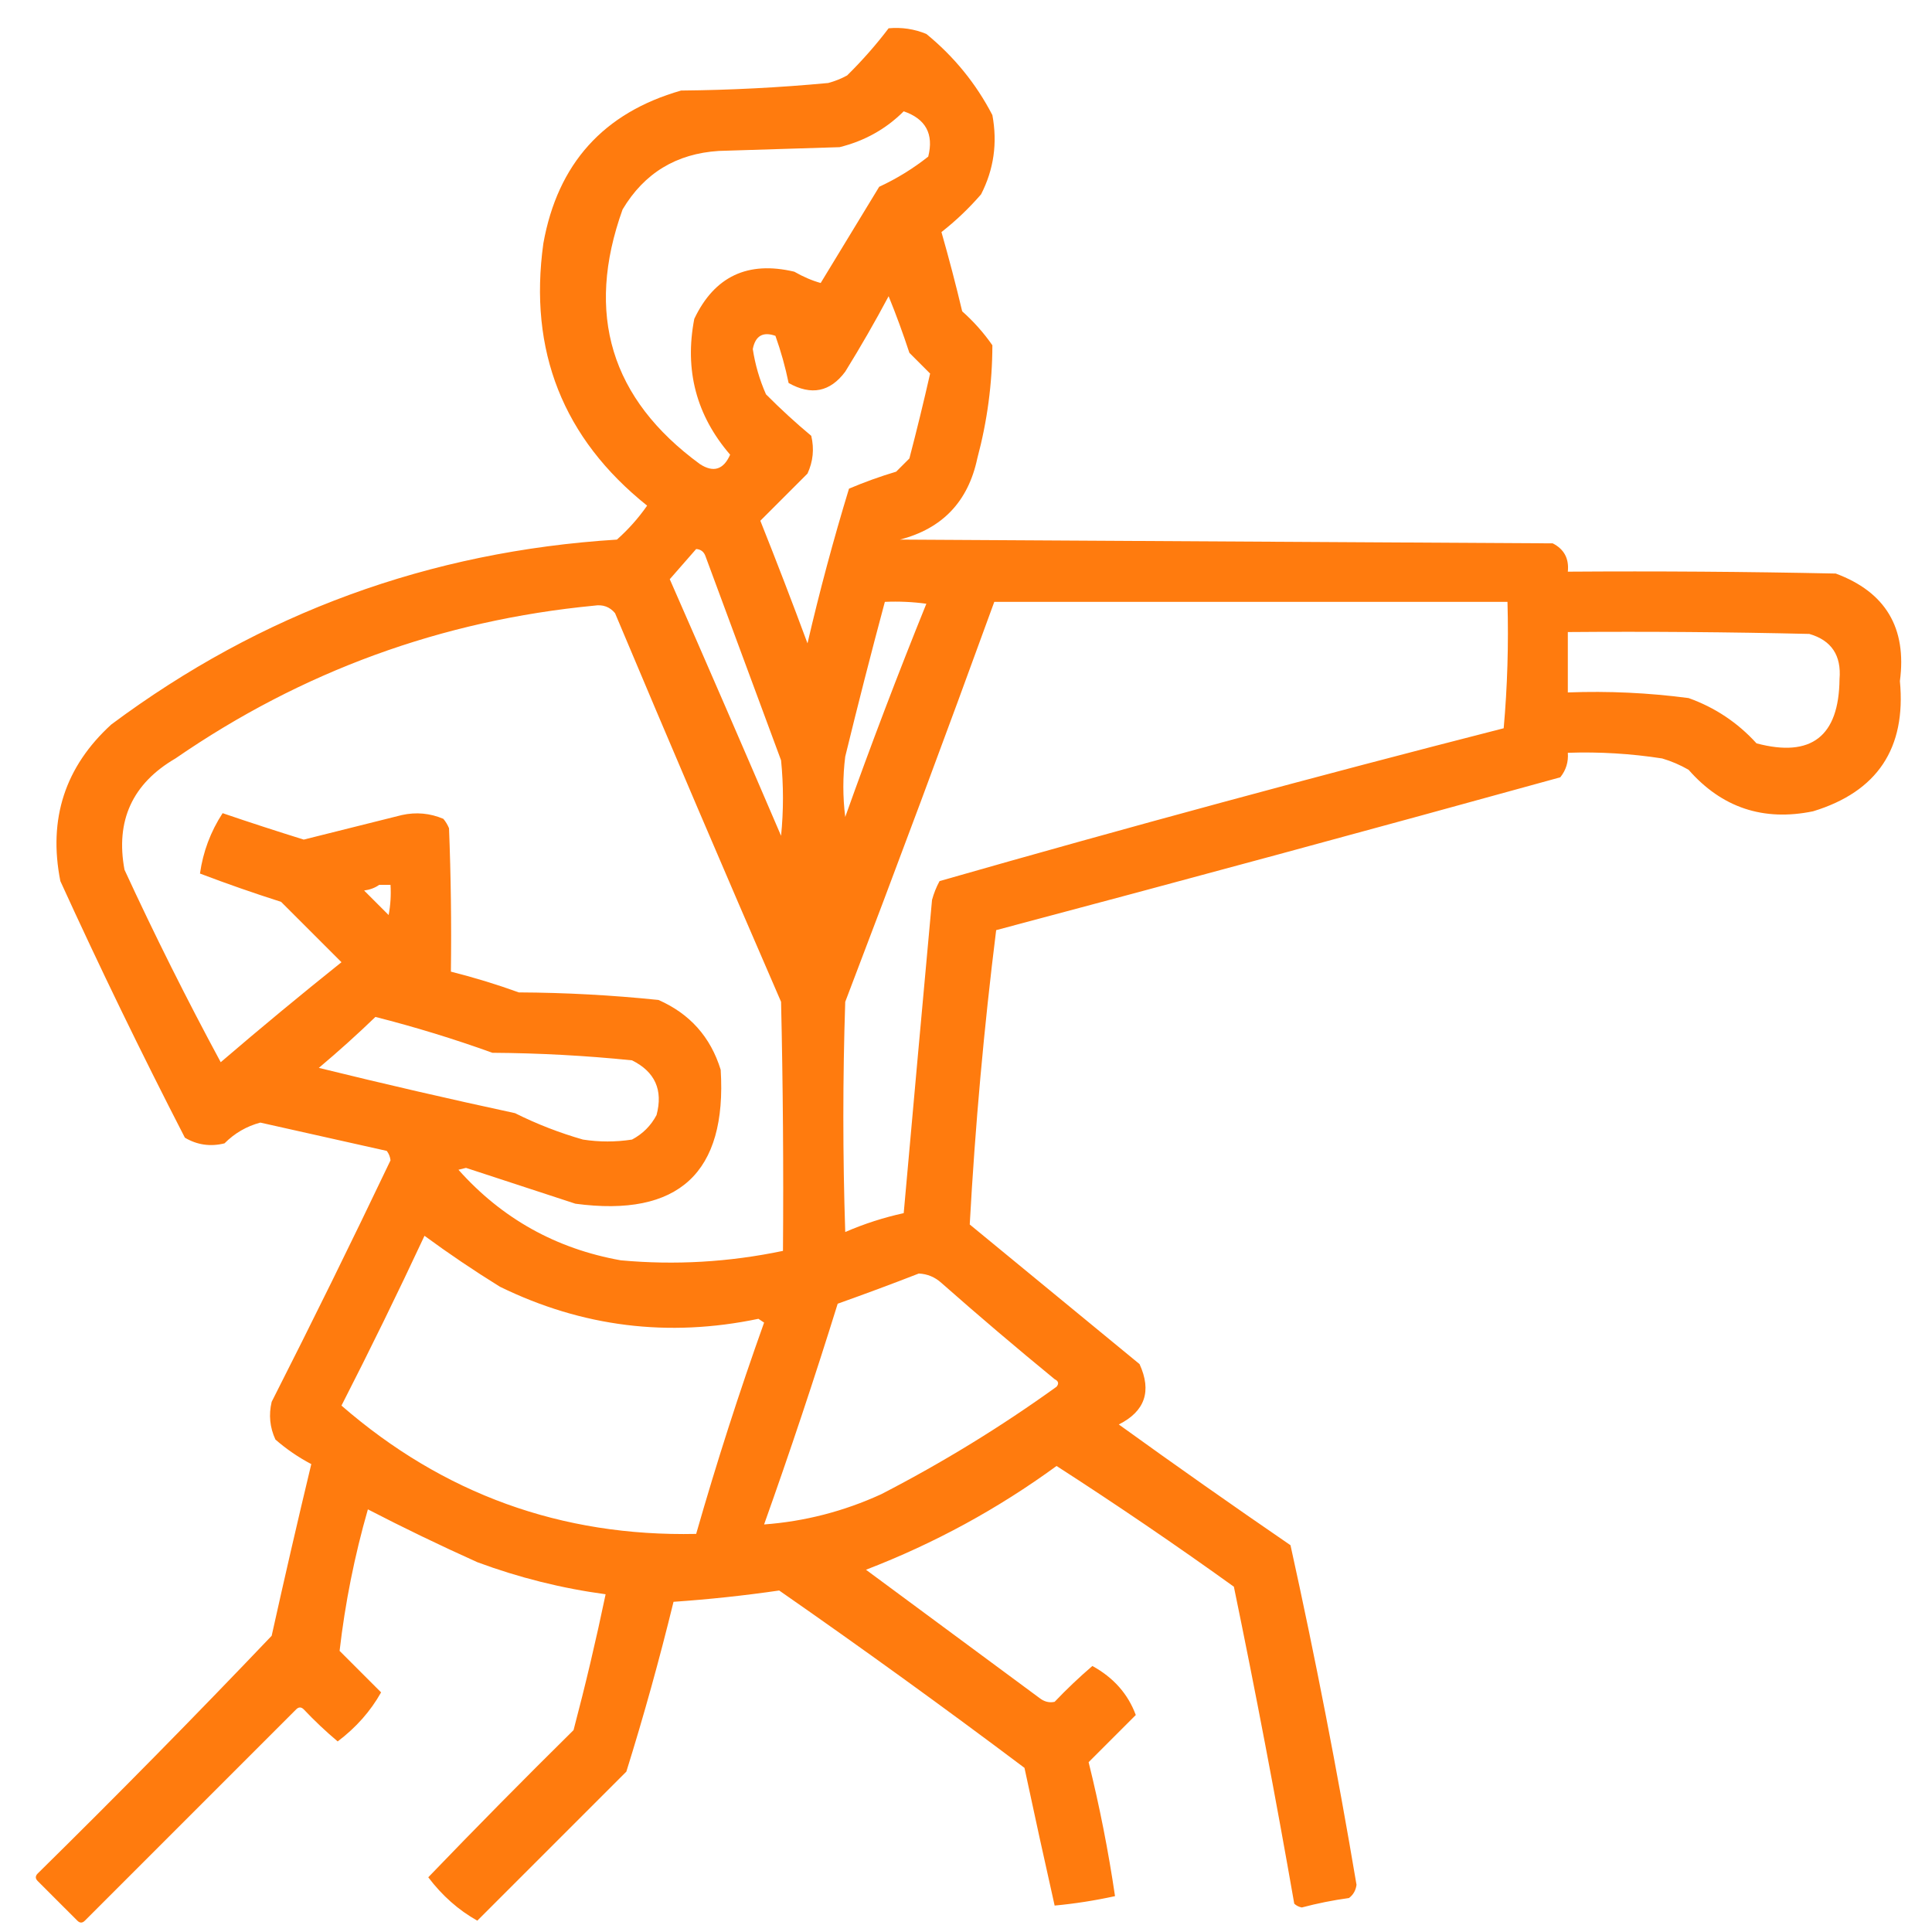
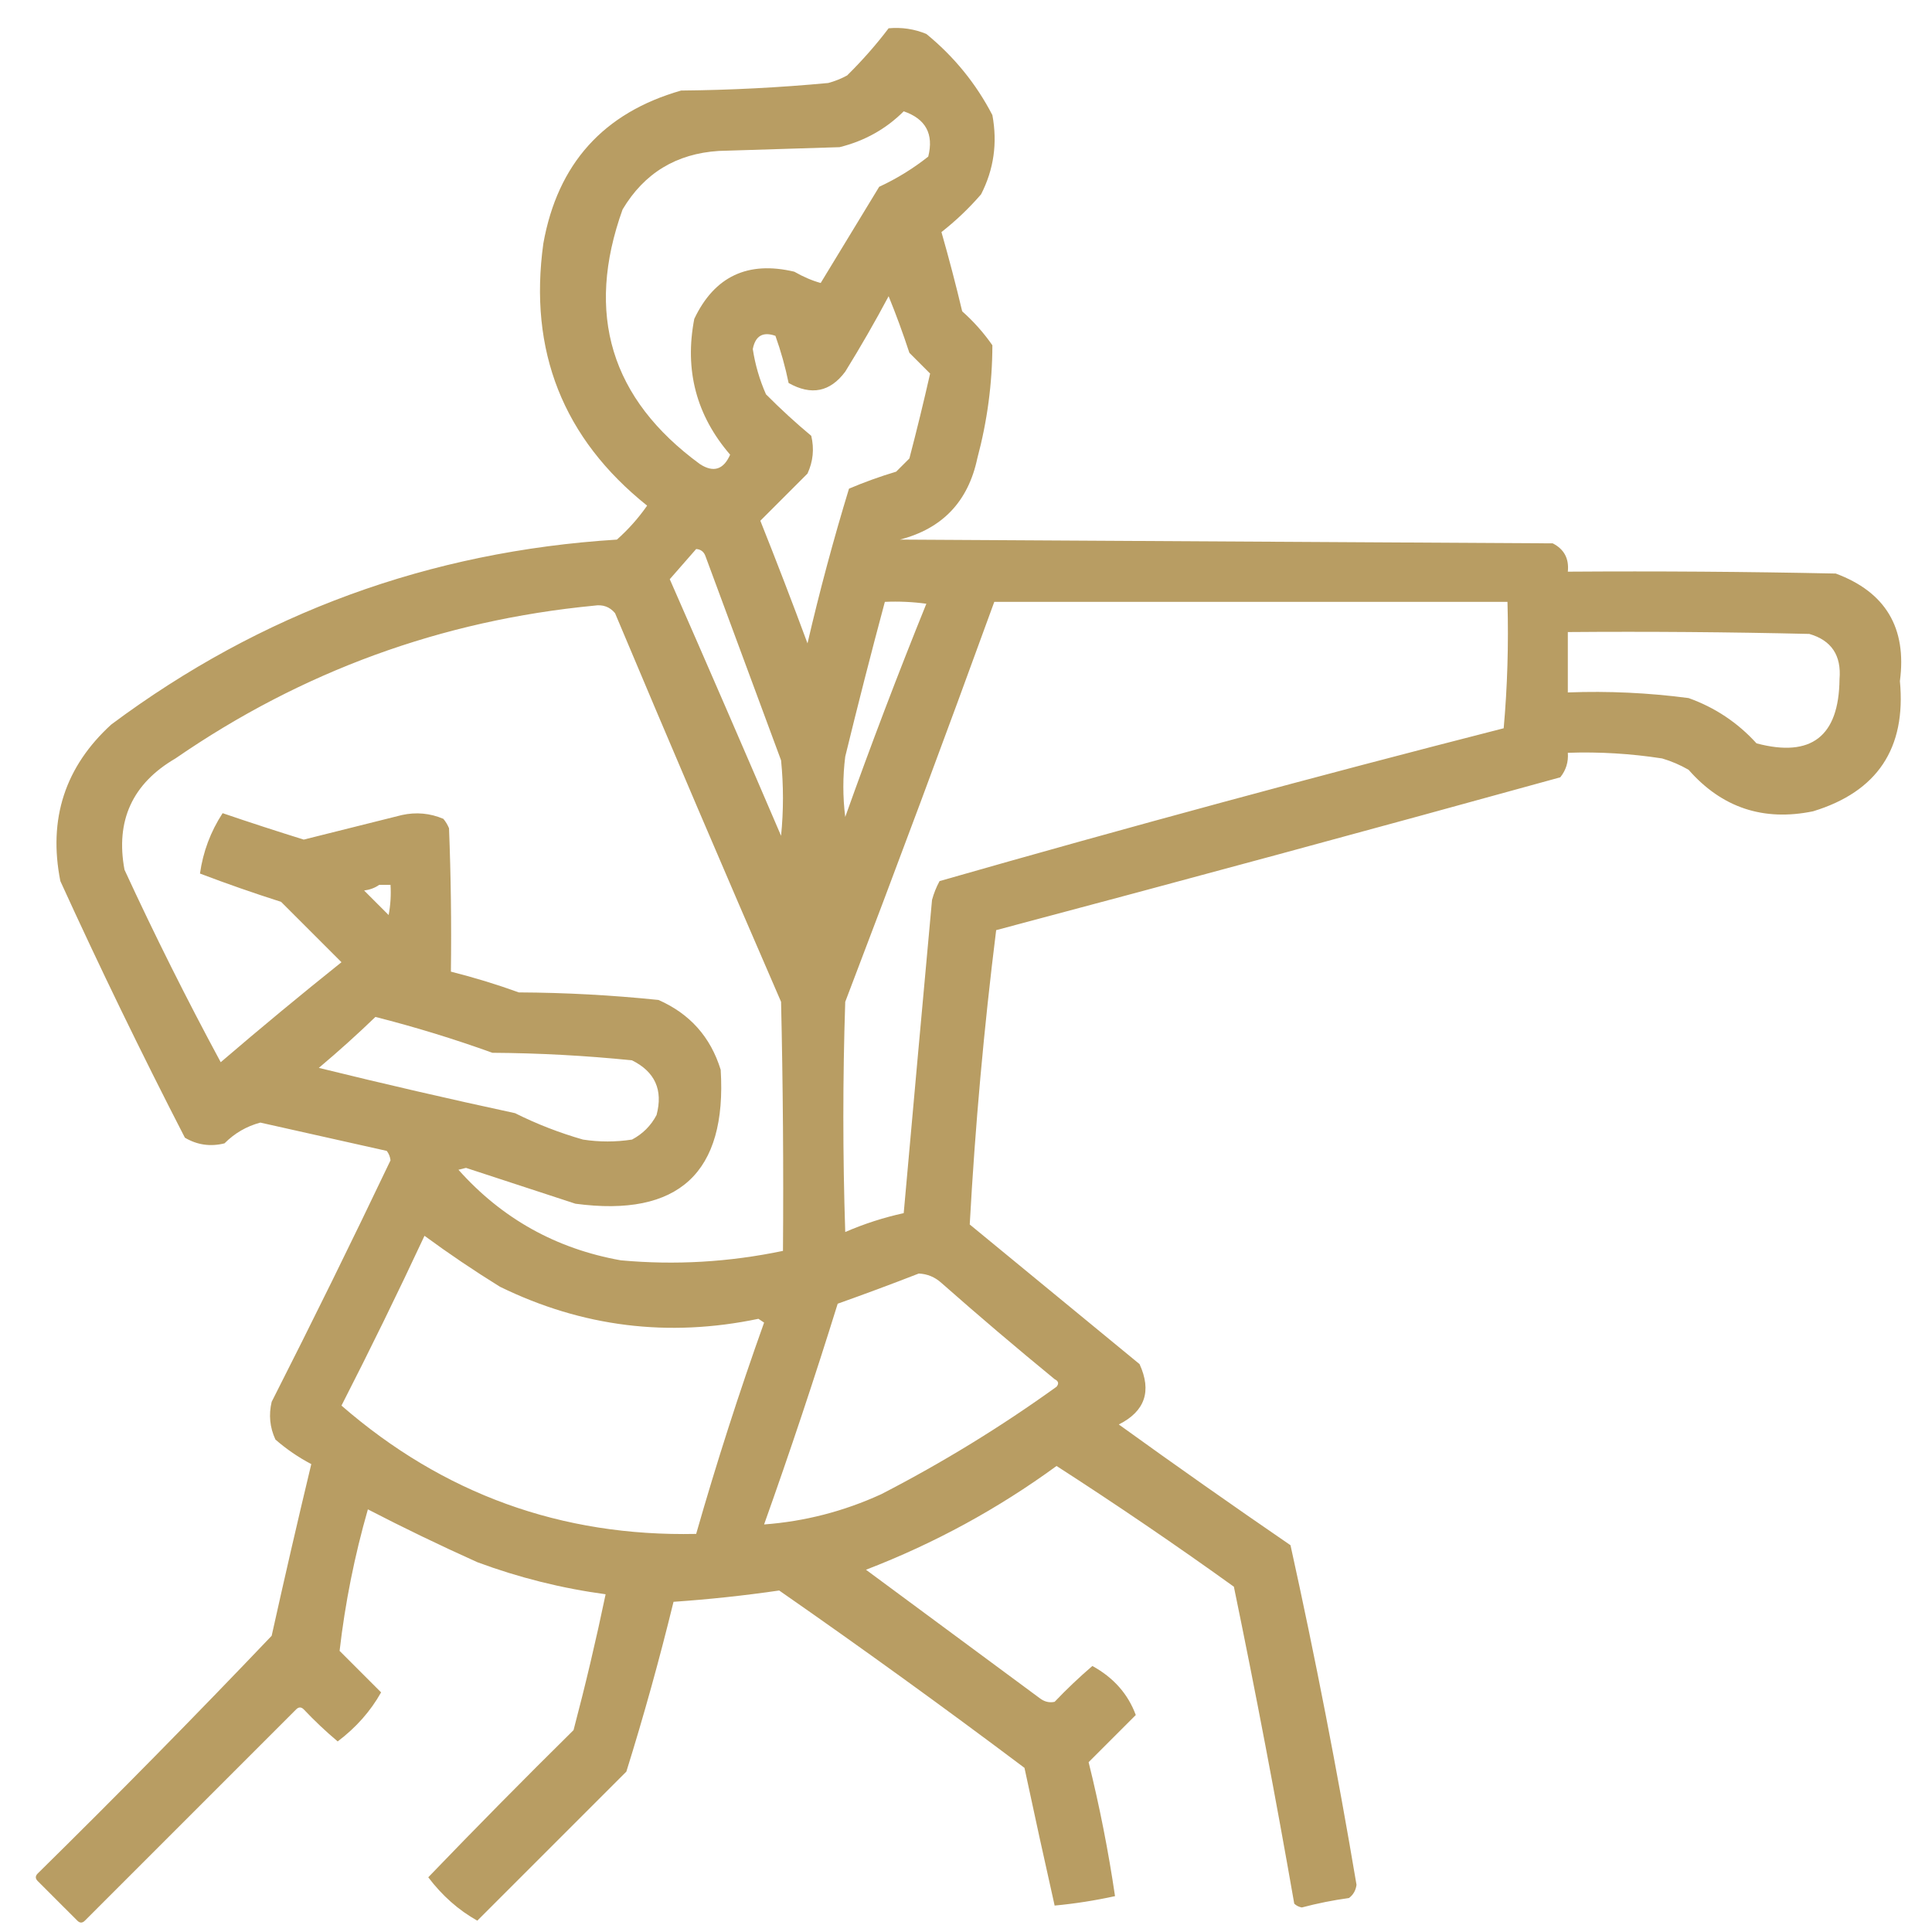
<svg xmlns="http://www.w3.org/2000/svg" width="75" height="75" viewBox="0 0 75 75" fill="none">
-   <path opacity="0.943" fill-rule="evenodd" clip-rule="evenodd" d="M34.496 1.098C35.006 1.052 35.494 1.125 35.961 1.318C37.037 2.198 37.892 3.248 38.524 4.468C38.726 5.552 38.58 6.577 38.085 7.544C37.62 8.081 37.108 8.57 36.547 9.009C36.838 10.027 37.107 11.052 37.352 12.085C37.798 12.481 38.188 12.92 38.524 13.403C38.521 14.888 38.325 16.352 37.938 17.798C37.583 19.471 36.583 20.521 34.935 20.947C43.383 20.996 51.83 21.045 60.277 21.093C60.72 21.319 60.915 21.685 60.863 22.192C64.33 22.168 67.797 22.192 71.264 22.265C73.198 22.984 74.028 24.375 73.754 26.44C74.001 29.048 72.878 30.733 70.385 31.494C68.454 31.892 66.843 31.355 65.551 29.883C65.226 29.696 64.884 29.549 64.525 29.443C63.312 29.255 62.092 29.181 60.863 29.223C60.89 29.58 60.792 29.898 60.57 30.175C53.278 32.188 45.978 34.166 38.671 36.108C38.197 39.907 37.855 43.716 37.645 47.534C39.843 49.34 42.04 51.147 44.237 52.954C44.718 54.005 44.449 54.786 43.432 55.298C45.63 56.884 47.851 58.446 50.097 59.985C51.061 64.353 51.915 68.748 52.66 73.169C52.63 73.388 52.532 73.558 52.367 73.681C51.749 73.766 51.139 73.888 50.536 74.048C50.423 74.026 50.325 73.978 50.243 73.901C49.524 69.783 48.743 65.682 47.899 61.596C45.643 59.974 43.348 58.412 41.015 56.909C38.736 58.573 36.271 59.916 33.617 60.937C35.863 62.597 38.109 64.258 40.355 65.918C40.54 66.062 40.735 66.11 40.941 66.064C41.407 65.574 41.896 65.11 42.406 64.673C43.228 65.125 43.79 65.76 44.091 66.577C43.48 67.187 42.87 67.798 42.26 68.408C42.685 70.121 43.027 71.855 43.285 73.608C42.504 73.779 41.722 73.901 40.941 73.974C40.542 72.198 40.151 70.416 39.77 68.628C36.633 66.271 33.459 63.976 30.248 61.743C28.887 61.941 27.52 62.087 26.146 62.182C25.604 64.402 24.994 66.599 24.315 68.774C22.387 70.703 20.458 72.632 18.529 74.56C17.802 74.153 17.167 73.591 16.625 72.876C18.479 70.949 20.358 69.045 22.265 67.163C22.727 65.413 23.142 63.656 23.51 61.889C21.805 61.659 20.145 61.244 18.529 60.644C17.07 59.987 15.654 59.304 14.281 58.593C13.763 60.398 13.397 62.229 13.183 64.087C13.72 64.624 14.257 65.161 14.794 65.698C14.386 66.426 13.825 67.061 13.109 67.602C12.648 67.214 12.208 66.799 11.791 66.357C11.693 66.26 11.596 66.26 11.498 66.357C8.764 69.092 6.029 71.826 3.295 74.56C3.197 74.658 3.1 74.658 3.002 74.56C2.489 74.048 1.977 73.535 1.464 73.022C1.366 72.924 1.366 72.827 1.464 72.729C4.544 69.698 7.572 66.622 10.546 63.501C11.041 61.27 11.553 59.048 12.084 56.836C11.582 56.573 11.118 56.255 10.692 55.883C10.475 55.414 10.426 54.926 10.546 54.419C12.124 51.311 13.662 48.186 15.16 45.044C15.144 44.906 15.096 44.784 15.014 44.678C13.378 44.311 11.742 43.945 10.106 43.579C9.572 43.721 9.109 43.99 8.715 44.385C8.166 44.521 7.654 44.447 7.177 44.165C5.486 40.88 3.874 37.56 2.343 34.204C1.865 31.792 2.524 29.765 4.32 28.125C10.128 23.796 16.671 21.403 23.949 20.947C24.394 20.551 24.785 20.112 25.121 19.629C21.857 17.017 20.514 13.623 21.093 9.448C21.649 6.353 23.431 4.375 26.439 3.515C28.35 3.497 30.254 3.4 32.152 3.222C32.408 3.153 32.652 3.056 32.885 2.929C33.478 2.344 34.015 1.733 34.496 1.098ZM35.082 4.321C35.937 4.615 36.255 5.201 36.034 6.079C35.448 6.543 34.814 6.934 34.13 7.251C33.373 8.496 32.616 9.741 31.859 10.986C31.521 10.892 31.18 10.745 30.834 10.547C29.029 10.119 27.735 10.729 26.952 12.378C26.567 14.369 27.03 16.127 28.344 17.651C28.086 18.234 27.695 18.356 27.172 18.017C23.712 15.485 22.711 12.189 24.169 8.13C25.009 6.72 26.254 5.964 27.904 5.859C29.467 5.81 31.029 5.761 32.592 5.713C33.564 5.472 34.394 5.008 35.082 4.321ZM34.496 11.499C34.785 12.206 35.053 12.938 35.302 13.696C35.57 13.965 35.839 14.233 36.107 14.502C35.858 15.6 35.59 16.699 35.302 17.798C35.131 17.969 34.96 18.139 34.789 18.31C34.163 18.497 33.553 18.717 32.958 18.97C32.353 20.951 31.816 22.953 31.347 24.975C30.755 23.378 30.145 21.791 29.516 20.215C30.126 19.604 30.736 18.994 31.347 18.384C31.564 17.915 31.613 17.426 31.493 16.919C30.892 16.419 30.306 15.881 29.735 15.307C29.487 14.744 29.316 14.158 29.223 13.55C29.323 13.037 29.616 12.866 30.102 13.037C30.314 13.631 30.485 14.242 30.614 14.868C31.493 15.363 32.225 15.217 32.812 14.428C33.406 13.468 33.968 12.492 34.496 11.499ZM27.025 21.313C27.209 21.325 27.331 21.422 27.392 21.606C28.368 24.243 29.345 26.88 30.321 29.516C30.419 30.493 30.419 31.469 30.321 32.446C28.895 29.12 27.455 25.799 26 22.485C26.345 22.092 26.687 21.701 27.025 21.313ZM34.35 23.364C34.889 23.34 35.426 23.364 35.961 23.437C34.854 26.171 33.804 28.93 32.812 31.714C32.714 30.932 32.714 30.151 32.812 29.37C33.303 27.357 33.815 25.355 34.35 23.364ZM38.598 23.364C45.238 23.364 51.879 23.364 58.52 23.364C58.566 25.012 58.518 26.648 58.373 28.271C51.039 30.147 43.739 32.125 36.474 34.204C36.347 34.436 36.25 34.681 36.181 34.936C35.81 38.99 35.444 43.042 35.082 47.094C34.301 47.265 33.544 47.509 32.812 47.827C32.714 44.848 32.714 41.87 32.812 38.891C34.783 33.728 36.712 28.553 38.598 23.364ZM23.07 23.511C23.402 23.458 23.671 23.556 23.876 23.803C25.996 28.845 28.144 33.874 30.321 38.891C30.395 42.114 30.419 45.336 30.395 48.559C28.301 48.997 26.201 49.119 24.096 48.925C21.585 48.476 19.485 47.304 17.797 45.41C17.895 45.386 17.992 45.361 18.09 45.337C19.505 45.8 20.921 46.264 22.338 46.728C26.344 47.263 28.224 45.529 27.977 41.528C27.585 40.257 26.78 39.353 25.561 38.818C23.764 38.632 21.957 38.534 20.141 38.525C19.272 38.211 18.393 37.943 17.504 37.719C17.528 35.863 17.504 34.008 17.431 32.153C17.376 32.019 17.303 31.897 17.211 31.787C16.692 31.567 16.155 31.518 15.6 31.64C14.33 31.958 13.061 32.275 11.791 32.593C10.737 32.265 9.687 31.924 8.642 31.567C8.175 32.284 7.882 33.065 7.763 33.911C8.799 34.305 9.849 34.671 10.912 35.01C11.693 35.791 12.475 36.572 13.256 37.353C11.672 38.62 10.11 39.913 8.568 41.235C7.246 38.786 6.001 36.295 4.833 33.764C4.479 31.86 5.138 30.419 6.811 29.443C11.724 26.058 17.144 24.081 23.07 23.511ZM60.863 24.536C63.989 24.511 67.114 24.536 70.238 24.609C71.097 24.858 71.488 25.444 71.41 26.367C71.387 28.59 70.312 29.42 68.188 28.857C67.455 28.051 66.576 27.465 65.551 27.099C63.998 26.894 62.435 26.821 60.863 26.88C60.863 26.098 60.863 25.317 60.863 24.536ZM14.721 34.35C14.867 34.35 15.014 34.35 15.16 34.35C15.184 34.744 15.16 35.135 15.087 35.522C14.77 35.205 14.452 34.888 14.135 34.57C14.363 34.539 14.558 34.466 14.721 34.35ZM14.574 39.477C16.106 39.866 17.62 40.33 19.115 40.869C20.93 40.881 22.737 40.979 24.535 41.162C25.429 41.607 25.746 42.315 25.487 43.286C25.268 43.701 24.95 44.018 24.535 44.238C23.9 44.336 23.266 44.336 22.631 44.238C21.719 43.977 20.84 43.636 19.994 43.213C17.446 42.664 14.907 42.078 12.377 41.455C13.138 40.815 13.87 40.156 14.574 39.477ZM16.479 47.973C17.421 48.666 18.398 49.325 19.408 49.951C22.602 51.513 25.946 51.927 29.442 51.196C29.516 51.245 29.589 51.294 29.662 51.343C28.694 54.052 27.815 56.786 27.025 59.546C21.797 59.658 17.208 57.998 13.256 54.565C14.372 52.383 15.446 50.185 16.479 47.973ZM35.668 49.438C36.002 49.454 36.295 49.576 36.547 49.804C37.99 51.077 39.455 52.322 40.941 53.54C41.091 53.613 41.115 53.711 41.015 53.833C38.854 55.39 36.584 56.781 34.203 58.008C32.75 58.672 31.236 59.062 29.662 59.179C30.672 56.345 31.624 53.489 32.519 50.61C33.586 50.23 34.636 49.84 35.668 49.438Z" fill="#FF7300" />
+   <path opacity="0.943" fill-rule="evenodd" clip-rule="evenodd" d="M34.496 1.098C35.006 1.052 35.494 1.125 35.961 1.318C37.037 2.198 37.892 3.248 38.524 4.468C38.726 5.552 38.58 6.577 38.085 7.544C37.62 8.081 37.108 8.57 36.547 9.009C36.838 10.027 37.107 11.052 37.352 12.085C37.798 12.481 38.188 12.92 38.524 13.403C38.521 14.888 38.325 16.352 37.938 17.798C37.583 19.471 36.583 20.521 34.935 20.947C43.383 20.996 51.83 21.045 60.277 21.093C60.72 21.319 60.915 21.685 60.863 22.192C64.33 22.168 67.797 22.192 71.264 22.265C73.198 22.984 74.028 24.375 73.754 26.44C74.001 29.048 72.878 30.733 70.385 31.494C68.454 31.892 66.843 31.355 65.551 29.883C65.226 29.696 64.884 29.549 64.525 29.443C63.312 29.255 62.092 29.181 60.863 29.223C60.89 29.58 60.792 29.898 60.57 30.175C53.278 32.188 45.978 34.166 38.671 36.108C38.197 39.907 37.855 43.716 37.645 47.534C39.843 49.34 42.04 51.147 44.237 52.954C44.718 54.005 44.449 54.786 43.432 55.298C45.63 56.884 47.851 58.446 50.097 59.985C51.061 64.353 51.915 68.748 52.66 73.169C52.63 73.388 52.532 73.558 52.367 73.681C51.749 73.766 51.139 73.888 50.536 74.048C50.423 74.026 50.325 73.978 50.243 73.901C49.524 69.783 48.743 65.682 47.899 61.596C45.643 59.974 43.348 58.412 41.015 56.909C38.736 58.573 36.271 59.916 33.617 60.937C35.863 62.597 38.109 64.258 40.355 65.918C40.54 66.062 40.735 66.11 40.941 66.064C41.407 65.574 41.896 65.11 42.406 64.673C43.228 65.125 43.79 65.76 44.091 66.577C43.48 67.187 42.87 67.798 42.26 68.408C42.685 70.121 43.027 71.855 43.285 73.608C42.504 73.779 41.722 73.901 40.941 73.974C40.542 72.198 40.151 70.416 39.77 68.628C36.633 66.271 33.459 63.976 30.248 61.743C28.887 61.941 27.52 62.087 26.146 62.182C25.604 64.402 24.994 66.599 24.315 68.774C22.387 70.703 20.458 72.632 18.529 74.56C17.802 74.153 17.167 73.591 16.625 72.876C18.479 70.949 20.358 69.045 22.265 67.163C22.727 65.413 23.142 63.656 23.51 61.889C21.805 61.659 20.145 61.244 18.529 60.644C17.07 59.987 15.654 59.304 14.281 58.593C13.763 60.398 13.397 62.229 13.183 64.087C13.72 64.624 14.257 65.161 14.794 65.698C14.386 66.426 13.825 67.061 13.109 67.602C12.648 67.214 12.208 66.799 11.791 66.357C11.693 66.26 11.596 66.26 11.498 66.357C8.764 69.092 6.029 71.826 3.295 74.56C3.197 74.658 3.1 74.658 3.002 74.56C2.489 74.048 1.977 73.535 1.464 73.022C1.366 72.924 1.366 72.827 1.464 72.729C4.544 69.698 7.572 66.622 10.546 63.501C11.041 61.27 11.553 59.048 12.084 56.836C11.582 56.573 11.118 56.255 10.692 55.883C10.475 55.414 10.426 54.926 10.546 54.419C12.124 51.311 13.662 48.186 15.16 45.044C15.144 44.906 15.096 44.784 15.014 44.678C13.378 44.311 11.742 43.945 10.106 43.579C9.572 43.721 9.109 43.99 8.715 44.385C8.166 44.521 7.654 44.447 7.177 44.165C5.486 40.88 3.874 37.56 2.343 34.204C1.865 31.792 2.524 29.765 4.32 28.125C10.128 23.796 16.671 21.403 23.949 20.947C24.394 20.551 24.785 20.112 25.121 19.629C21.857 17.017 20.514 13.623 21.093 9.448C21.649 6.353 23.431 4.375 26.439 3.515C28.35 3.497 30.254 3.4 32.152 3.222C32.408 3.153 32.652 3.056 32.885 2.929C33.478 2.344 34.015 1.733 34.496 1.098ZM35.082 4.321C35.937 4.615 36.255 5.201 36.034 6.079C35.448 6.543 34.814 6.934 34.13 7.251C33.373 8.496 32.616 9.741 31.859 10.986C31.521 10.892 31.18 10.745 30.834 10.547C29.029 10.119 27.735 10.729 26.952 12.378C26.567 14.369 27.03 16.127 28.344 17.651C28.086 18.234 27.695 18.356 27.172 18.017C23.712 15.485 22.711 12.189 24.169 8.13C25.009 6.72 26.254 5.964 27.904 5.859C29.467 5.81 31.029 5.761 32.592 5.713C33.564 5.472 34.394 5.008 35.082 4.321ZM34.496 11.499C34.785 12.206 35.053 12.938 35.302 13.696C35.57 13.965 35.839 14.233 36.107 14.502C35.858 15.6 35.59 16.699 35.302 17.798C35.131 17.969 34.96 18.139 34.789 18.31C34.163 18.497 33.553 18.717 32.958 18.97C32.353 20.951 31.816 22.953 31.347 24.975C30.755 23.378 30.145 21.791 29.516 20.215C30.126 19.604 30.736 18.994 31.347 18.384C31.564 17.915 31.613 17.426 31.493 16.919C30.892 16.419 30.306 15.881 29.735 15.307C29.487 14.744 29.316 14.158 29.223 13.55C29.323 13.037 29.616 12.866 30.102 13.037C30.314 13.631 30.485 14.242 30.614 14.868C31.493 15.363 32.225 15.217 32.812 14.428C33.406 13.468 33.968 12.492 34.496 11.499ZM27.025 21.313C27.209 21.325 27.331 21.422 27.392 21.606C28.368 24.243 29.345 26.88 30.321 29.516C30.419 30.493 30.419 31.469 30.321 32.446C28.895 29.12 27.455 25.799 26 22.485C26.345 22.092 26.687 21.701 27.025 21.313ZM34.35 23.364C34.889 23.34 35.426 23.364 35.961 23.437C34.854 26.171 33.804 28.93 32.812 31.714C32.714 30.932 32.714 30.151 32.812 29.37C33.303 27.357 33.815 25.355 34.35 23.364ZM38.598 23.364C45.238 23.364 51.879 23.364 58.52 23.364C58.566 25.012 58.518 26.648 58.373 28.271C51.039 30.147 43.739 32.125 36.474 34.204C36.347 34.436 36.25 34.681 36.181 34.936C35.81 38.99 35.444 43.042 35.082 47.094C34.301 47.265 33.544 47.509 32.812 47.827C32.714 44.848 32.714 41.87 32.812 38.891C34.783 33.728 36.712 28.553 38.598 23.364ZM23.07 23.511C23.402 23.458 23.671 23.556 23.876 23.803C25.996 28.845 28.144 33.874 30.321 38.891C30.395 42.114 30.419 45.336 30.395 48.559C28.301 48.997 26.201 49.119 24.096 48.925C21.585 48.476 19.485 47.304 17.797 45.41C17.895 45.386 17.992 45.361 18.09 45.337C19.505 45.8 20.921 46.264 22.338 46.728C26.344 47.263 28.224 45.529 27.977 41.528C27.585 40.257 26.78 39.353 25.561 38.818C23.764 38.632 21.957 38.534 20.141 38.525C19.272 38.211 18.393 37.943 17.504 37.719C17.528 35.863 17.504 34.008 17.431 32.153C17.376 32.019 17.303 31.897 17.211 31.787C16.692 31.567 16.155 31.518 15.6 31.64C14.33 31.958 13.061 32.275 11.791 32.593C10.737 32.265 9.687 31.924 8.642 31.567C8.175 32.284 7.882 33.065 7.763 33.911C8.799 34.305 9.849 34.671 10.912 35.01C11.693 35.791 12.475 36.572 13.256 37.353C11.672 38.62 10.11 39.913 8.568 41.235C7.246 38.786 6.001 36.295 4.833 33.764C4.479 31.86 5.138 30.419 6.811 29.443C11.724 26.058 17.144 24.081 23.07 23.511ZM60.863 24.536C63.989 24.511 67.114 24.536 70.238 24.609C71.097 24.858 71.488 25.444 71.41 26.367C71.387 28.59 70.312 29.42 68.188 28.857C67.455 28.051 66.576 27.465 65.551 27.099C63.998 26.894 62.435 26.821 60.863 26.88C60.863 26.098 60.863 25.317 60.863 24.536ZM14.721 34.35C14.867 34.35 15.014 34.35 15.16 34.35C15.184 34.744 15.16 35.135 15.087 35.522C14.77 35.205 14.452 34.888 14.135 34.57C14.363 34.539 14.558 34.466 14.721 34.35ZM14.574 39.477C16.106 39.866 17.62 40.33 19.115 40.869C20.93 40.881 22.737 40.979 24.535 41.162C25.429 41.607 25.746 42.315 25.487 43.286C25.268 43.701 24.95 44.018 24.535 44.238C23.9 44.336 23.266 44.336 22.631 44.238C21.719 43.977 20.84 43.636 19.994 43.213C17.446 42.664 14.907 42.078 12.377 41.455C13.138 40.815 13.87 40.156 14.574 39.477ZM16.479 47.973C17.421 48.666 18.398 49.325 19.408 49.951C22.602 51.513 25.946 51.927 29.442 51.196C29.516 51.245 29.589 51.294 29.662 51.343C28.694 54.052 27.815 56.786 27.025 59.546C21.797 59.658 17.208 57.998 13.256 54.565C14.372 52.383 15.446 50.185 16.479 47.973ZM35.668 49.438C36.002 49.454 36.295 49.576 36.547 49.804C37.99 51.077 39.455 52.322 40.941 53.54C41.091 53.613 41.115 53.711 41.015 53.833C38.854 55.39 36.584 56.781 34.203 58.008C32.75 58.672 31.236 59.062 29.662 59.179C30.672 56.345 31.624 53.489 32.519 50.61C33.586 50.23 34.636 49.84 35.668 49.438Z" fill="#B4975A" />
</svg>
